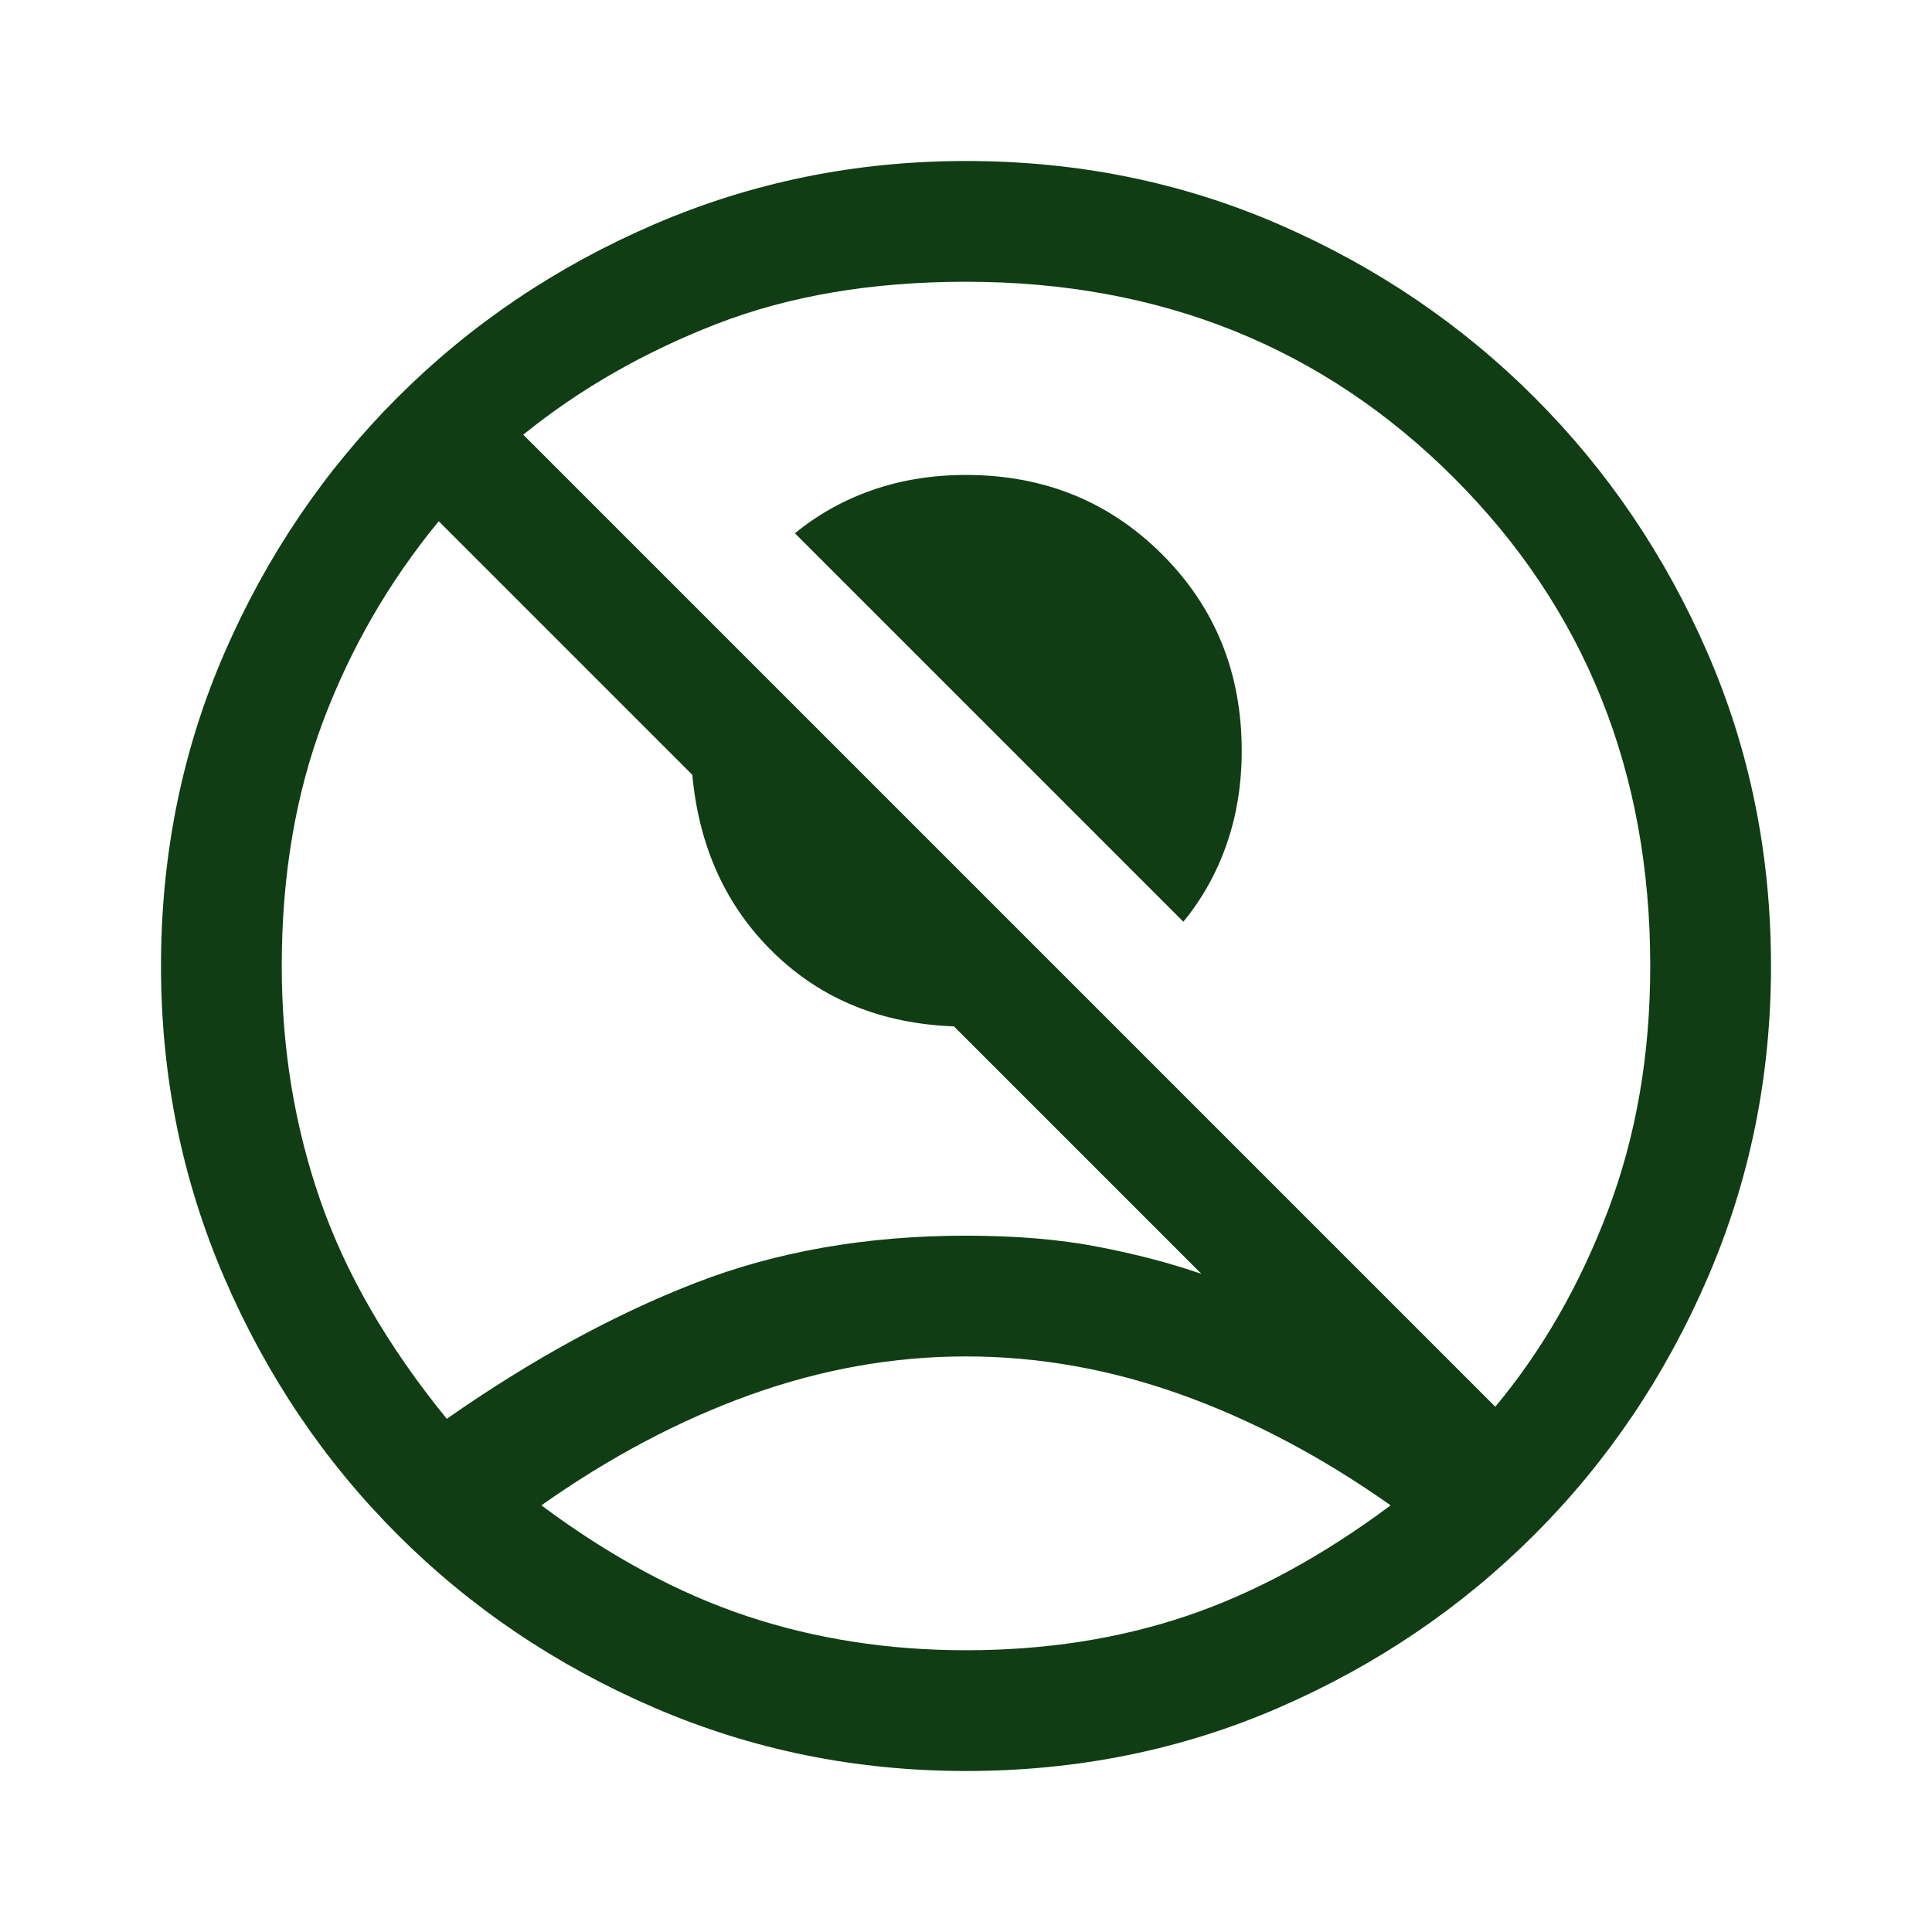
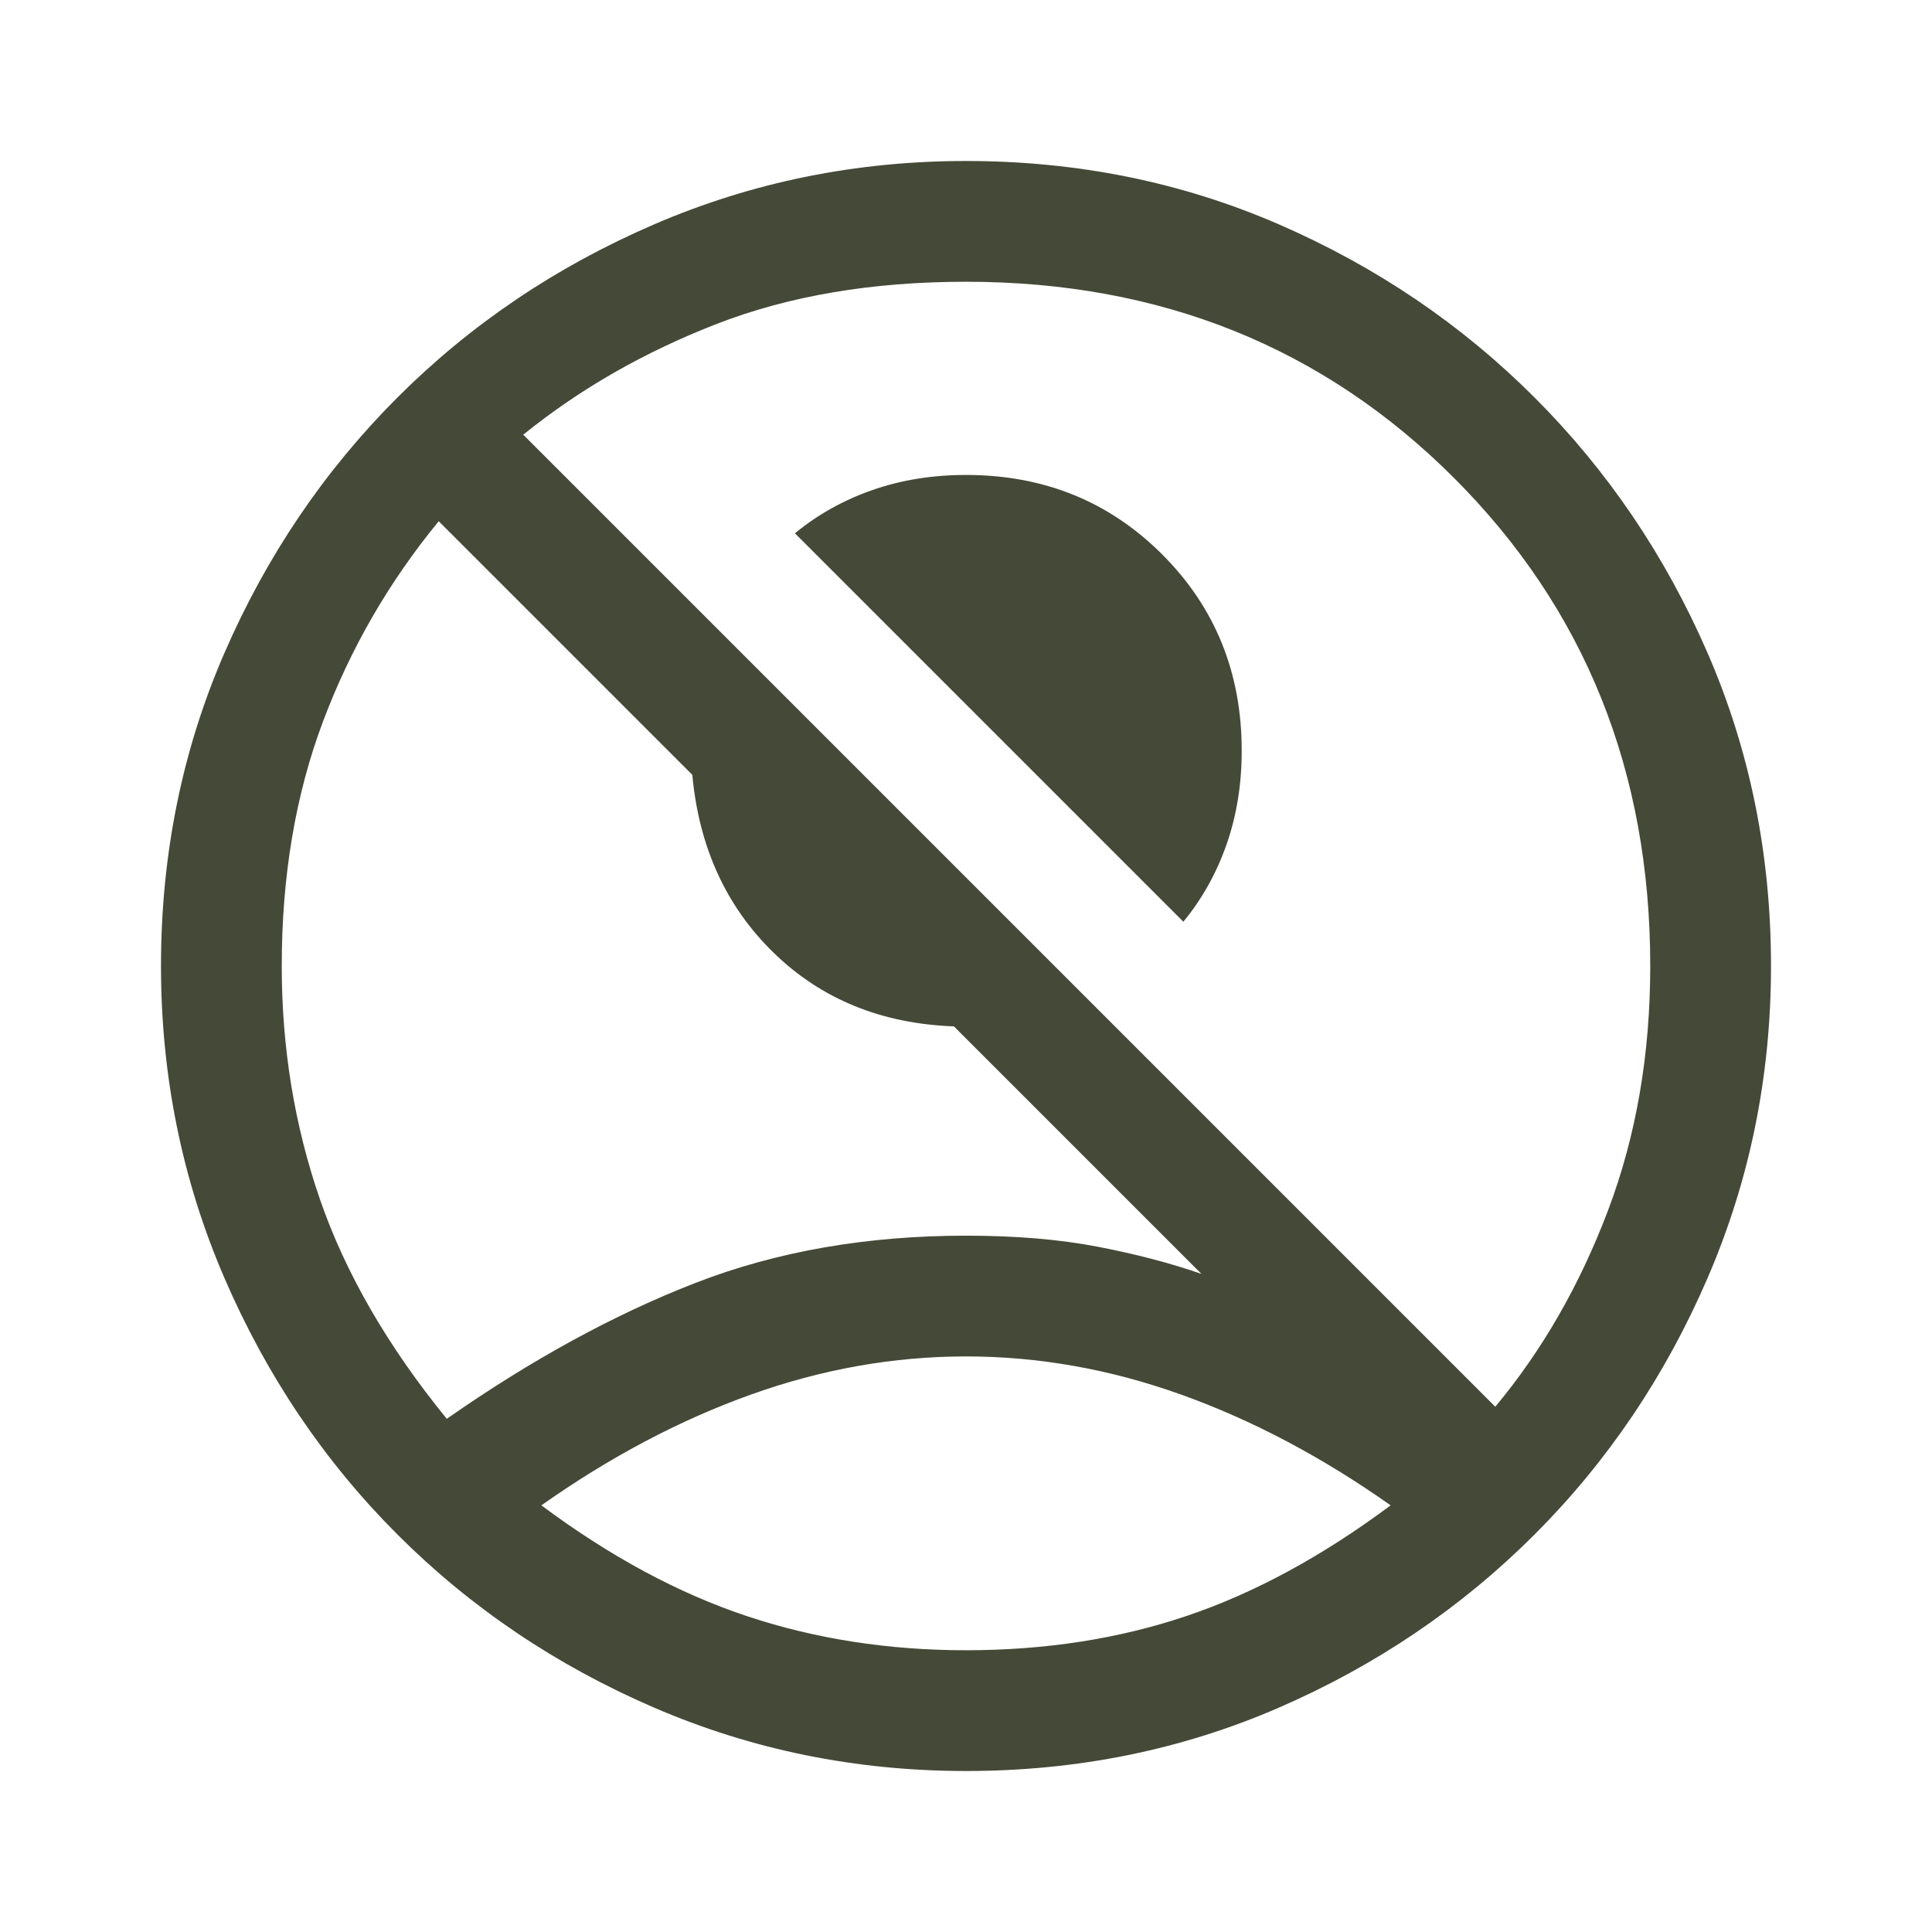
- <svg xmlns="http://www.w3.org/2000/svg" height="48px" viewBox="0 -960 960 960" width="48px" fill="#113d14">
+ <svg xmlns="http://www.w3.org/2000/svg" height="48px" viewBox="0 -960 960 960" width="48px" fill="#454937">
  <path d="M588-502 395-695q17-14 38.5-21.5T480-724q58 0 97.5 39.5T617-587q0 25-7.5 46.5T588-502ZM222-255q63-44 123.5-67.5T480-346q37 0 65.5 5.5T597-327L474-450q-54-2-89.5-36.5T344-575L218-701q-37 45-57.5 99.5T140-480q0 61 19 116t63 109Zm521-6q35-42 56-97.5T820-480q0-145-97.5-242.5T480-820q-70 0-124 21t-96 55l483 483ZM480-80q-82 0-155-31.5t-127.5-86Q143-252 111.5-325T80-480q0-83 31.5-155.5t86-127Q252-817 325-848.5T480-880q83 0 155.5 31.5t127 86q54.5 54.5 86 127T880-480q0 82-31.5 155t-86 127.5q-54.5 54.5-127 86T480-80Zm0-60q59 0 109.5-17T691-212q-51-36-104-55t-107-19q-54 0-107 19t-104 55q51 38 102 55t109 17Zm0-73Z" />
</svg>
